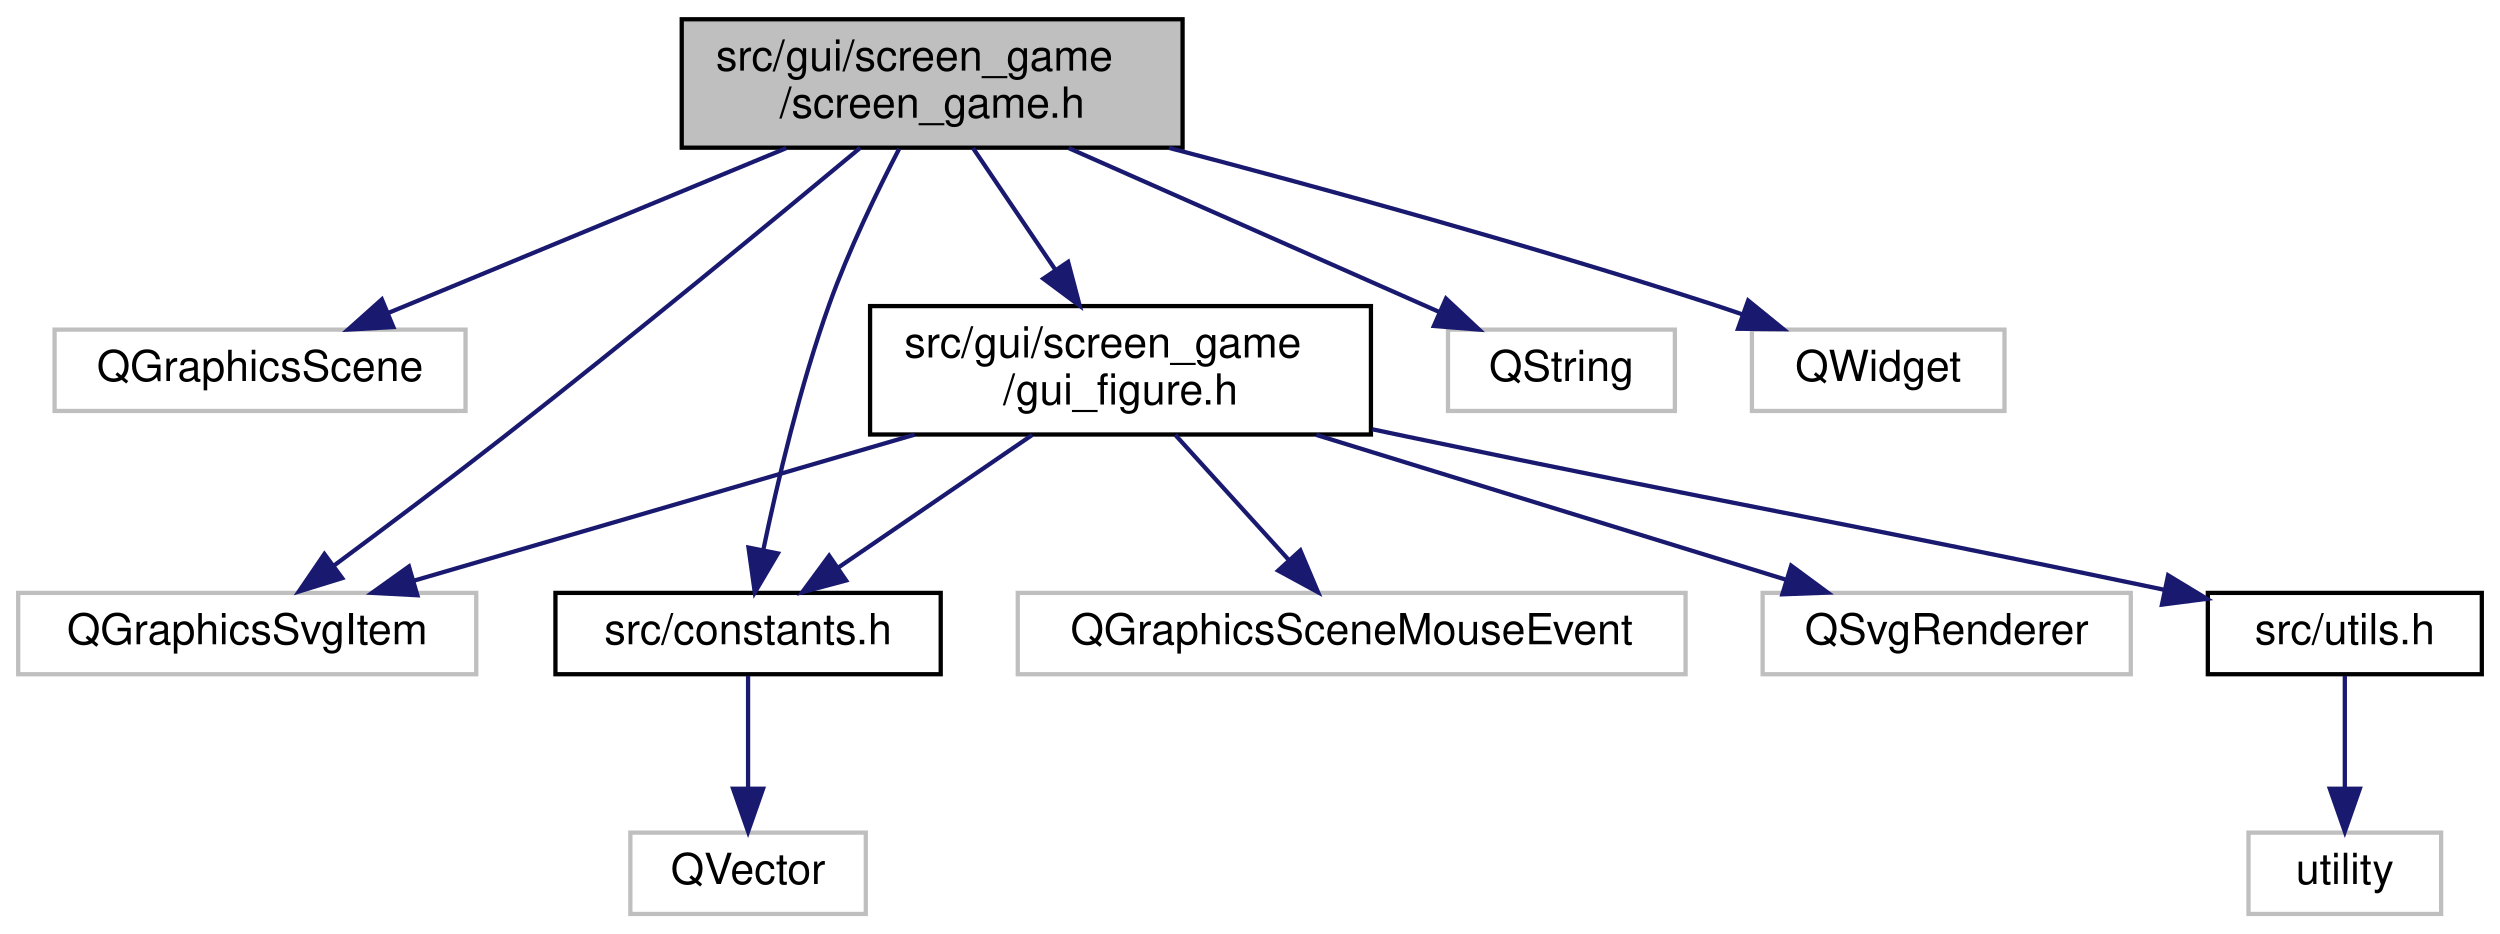
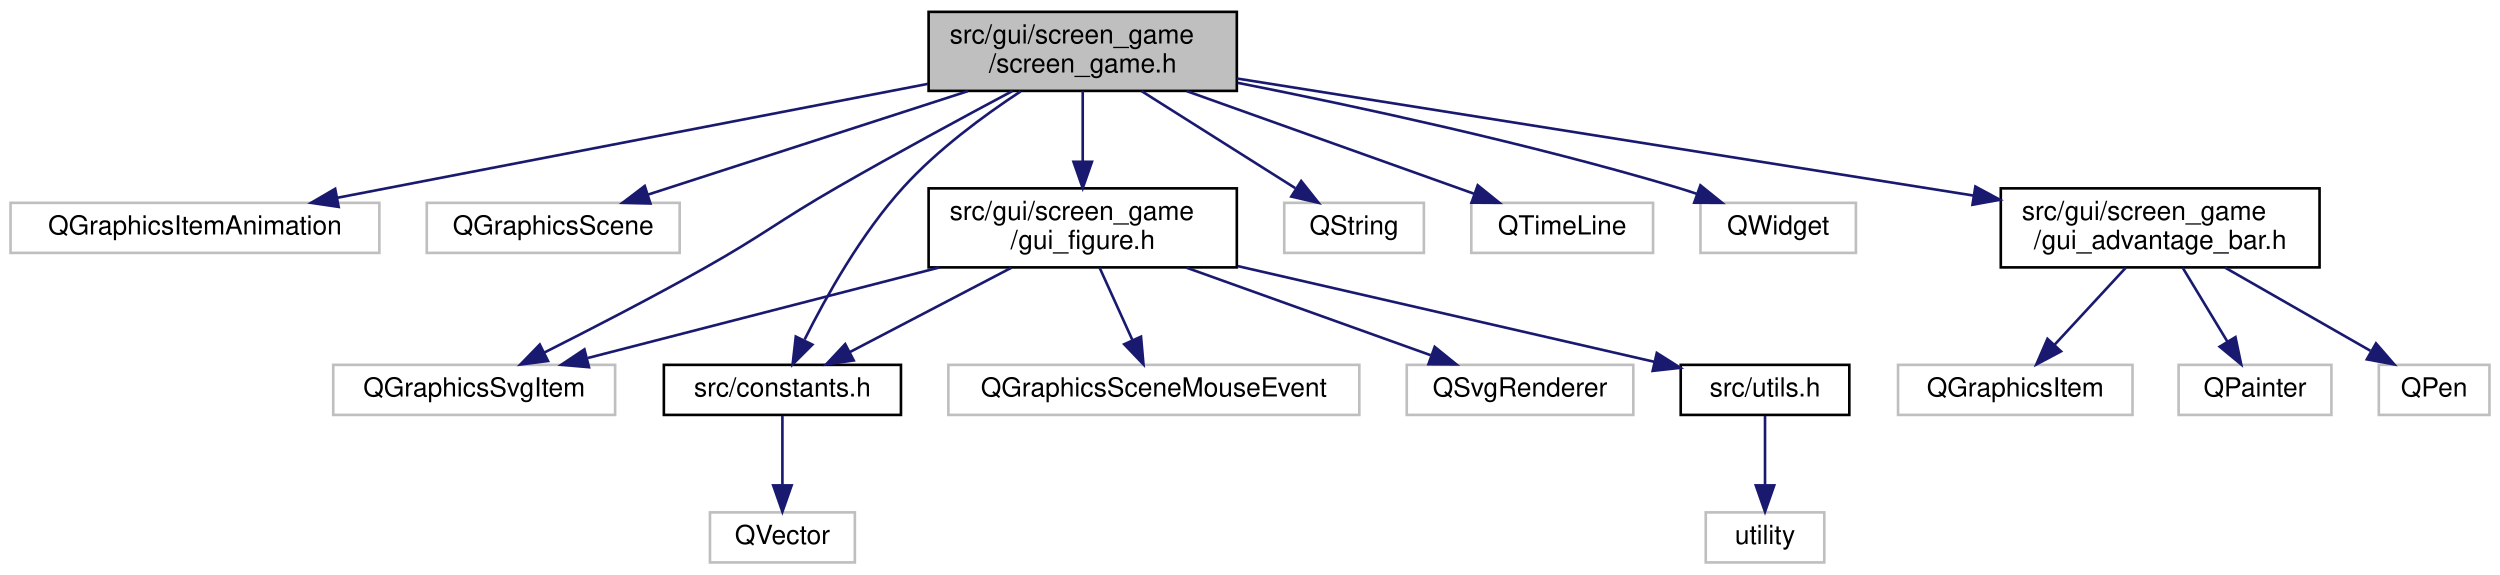
- <svg xmlns="http://www.w3.org/2000/svg" xmlns:xlink="http://www.w3.org/1999/xlink" width="584pt" height="218pt" viewBox="0.00 0.00 583.50 218.00">
+ <svg xmlns="http://www.w3.org/2000/svg" xmlns:xlink="http://www.w3.org/1999/xlink" width="949pt" height="218pt" viewBox="0.00 0.00 949.00 218.00">
  <g id="graph0" class="graph" transform="scale(1 1) rotate(0) translate(4 214)">
    <g id="node1" class="node">
      <g id="a_node1">
        <a xlink:title=" ">
-           <polygon fill="#bfbfbf" stroke="black" points="155,-179.5 155,-209.5 272,-209.5 272,-179.5 155,-179.5" />
-           <text text-anchor="start" x="163" y="-197.5" font-family="Helvetica,sans-Serif" font-size="10.00">src/gui/screen_game</text>
-           <text text-anchor="middle" x="213.5" y="-186.5" font-family="Helvetica,sans-Serif" font-size="10.00">/screen_game.h</text>
+           <polygon fill="#bfbfbf" stroke="black" points="348.5,-179.5 348.5,-209.5 465.5,-209.5 465.5,-179.5 348.5,-179.5" />
+           <text text-anchor="start" x="356.5" y="-197.5" font-family="Helvetica,sans-Serif" font-size="10.00">src/gui/screen_game</text>
+           <text text-anchor="middle" x="407" y="-186.5" font-family="Helvetica,sans-Serif" font-size="10.00">/screen_game.h</text>
        </a>
      </g>
    </g>
    <g id="node2" class="node">
      <g id="a_node2">
        <a xlink:title=" ">
-           <polygon fill="none" stroke="#bfbfbf" points="8.5,-118 8.5,-137 104.5,-137 104.5,-118 8.5,-118" />
-           <text text-anchor="middle" x="56.5" y="-125" font-family="Helvetica,sans-Serif" font-size="10.00">QGraphicsScene</text>
+           <polygon fill="none" stroke="#bfbfbf" points="0,-118 0,-137 140,-137 140,-118 0,-118" />
+           <text text-anchor="middle" x="70" y="-125" font-family="Helvetica,sans-Serif" font-size="10.00">QGraphicsItemAnimation</text>
        </a>
      </g>
    </g>
    <g id="edge1" class="edge">
-       <path fill="none" stroke="midnightblue" d="M179.43,-179.4C151.76,-167.94 113.11,-151.94 86.58,-140.95" />
-       <polygon fill="midnightblue" stroke="midnightblue" points="87.63,-137.6 77.05,-137.01 84.95,-144.07 87.63,-137.6" />
+       <path fill="none" stroke="midnightblue" d="M348.3,-182.18C285.06,-169.98 185.28,-150.74 123.95,-138.91" />
+       <polygon fill="midnightblue" stroke="midnightblue" points="124.56,-135.46 114.08,-137 123.23,-142.33 124.56,-135.46" />
    </g>
    <g id="node3" class="node">
      <g id="a_node3">
        <a xlink:title=" ">
-           <polygon fill="none" stroke="#bfbfbf" points="0,-56.5 0,-75.5 107,-75.5 107,-56.5 0,-56.5" />
-           <text text-anchor="middle" x="53.5" y="-63.5" font-family="Helvetica,sans-Serif" font-size="10.00">QGraphicsSvgItem</text>
+           <polygon fill="none" stroke="#bfbfbf" points="158,-118 158,-137 254,-137 254,-118 158,-118" />
+           <text text-anchor="middle" x="206" y="-125" font-family="Helvetica,sans-Serif" font-size="10.00">QGraphicsScene</text>
        </a>
      </g>
    </g>
    <g id="edge2" class="edge">
-       <path fill="none" stroke="midnightblue" d="M196.68,-179.45C176.94,-163.03 143.14,-135.18 113.5,-112 100.42,-101.77 85.49,-90.57 73.79,-81.9" />
-       <polygon fill="midnightblue" stroke="midnightblue" points="75.68,-78.95 65.56,-75.82 71.53,-84.58 75.68,-78.95" />
+       <path fill="none" stroke="midnightblue" d="M363.39,-179.4C327.03,-167.64 275.85,-151.09 241.84,-140.09" />
+       <polygon fill="midnightblue" stroke="midnightblue" points="242.9,-136.75 232.31,-137.01 240.74,-143.41 242.9,-136.75" />
    </g>
    <g id="node4" class="node">
      <g id="a_node4">
        <a xlink:title=" ">
-           <polygon fill="none" stroke="#bfbfbf" points="334,-118 334,-137 387,-137 387,-118 334,-118" />
-           <text text-anchor="middle" x="360.5" y="-125" font-family="Helvetica,sans-Serif" font-size="10.00">QString</text>
+           <polygon fill="none" stroke="#bfbfbf" points="122.5,-56.5 122.5,-75.5 229.5,-75.5 229.5,-56.5 122.5,-56.5" />
+           <text text-anchor="middle" x="176" y="-63.5" font-family="Helvetica,sans-Serif" font-size="10.00">QGraphicsSvgItem</text>
        </a>
      </g>
    </g>
    <g id="edge3" class="edge">
-       <path fill="none" stroke="midnightblue" d="M245.4,-179.4C271.19,-167.99 307.17,-152.08 332.01,-141.1" />
-       <polygon fill="midnightblue" stroke="midnightblue" points="333.53,-144.25 341.26,-137.01 330.7,-137.85 333.53,-144.25" />
+       <path fill="none" stroke="midnightblue" d="M380.35,-179.47C361.65,-169.52 336.14,-155.73 314,-143 291,-129.78 286.13,-124.99 263,-112 242.98,-100.76 219.88,-88.86 202.52,-80.12" />
+       <polygon fill="midnightblue" stroke="midnightblue" points="204.03,-76.96 193.52,-75.62 200.9,-83.22 204.03,-76.96" />
    </g>
    <g id="node5" class="node">
      <g id="a_node5">
        <a xlink:title=" ">
-           <polygon fill="none" stroke="#bfbfbf" points="405,-118 405,-137 464,-137 464,-118 405,-118" />
-           <text text-anchor="middle" x="434.5" y="-125" font-family="Helvetica,sans-Serif" font-size="10.00">QWidget</text>
+           <polygon fill="none" stroke="#bfbfbf" points="483.5,-118 483.5,-137 536.5,-137 536.5,-118 483.5,-118" />
+           <text text-anchor="middle" x="510" y="-125" font-family="Helvetica,sans-Serif" font-size="10.00">QString</text>
        </a>
      </g>
    </g>
    <g id="edge4" class="edge">
-       <path fill="none" stroke="midnightblue" d="M268.82,-179.46C305.08,-169.94 353.39,-156.64 395.5,-143 397.91,-142.22 400.38,-141.38 402.87,-140.52" />
-       <polygon fill="midnightblue" stroke="midnightblue" points="404.12,-143.79 412.34,-137.11 401.75,-137.2 404.12,-143.79" />
+       <path fill="none" stroke="midnightblue" d="M429.35,-179.4C446.62,-168.5 470.42,-153.48 487.68,-142.58" />
+       <polygon fill="midnightblue" stroke="midnightblue" points="489.93,-145.3 496.52,-137.01 486.19,-139.38 489.93,-145.3" />
    </g>
    <g id="node6" class="node">
      <g id="a_node6">
-         <a xlink:href="constants_8h.html" target="_top" xlink:title=" ">
-           <polygon fill="none" stroke="black" points="125.5,-56.5 125.5,-75.5 215.5,-75.5 215.5,-56.5 125.5,-56.5" />
-           <text text-anchor="middle" x="170.5" y="-63.5" font-family="Helvetica,sans-Serif" font-size="10.00">src/constants.h</text>
+         <a xlink:title=" ">
+           <polygon fill="none" stroke="#bfbfbf" points="554.5,-118 554.5,-137 623.5,-137 623.5,-118 554.5,-118" />
+           <text text-anchor="middle" x="589" y="-125" font-family="Helvetica,sans-Serif" font-size="10.00">QTimeLine</text>
        </a>
      </g>
    </g>
    <g id="edge5" class="edge">
-       <path fill="none" stroke="midnightblue" d="M205.79,-179.24C200.64,-169.3 194.02,-155.61 189.5,-143 182.63,-123.84 177.3,-101.1 174.05,-85.52" />
-       <polygon fill="midnightblue" stroke="midnightblue" points="177.46,-84.72 172.07,-75.6 170.6,-86.09 177.46,-84.72" />
+       <path fill="none" stroke="midnightblue" d="M446.49,-179.4C479.13,-167.74 524.96,-151.37 555.75,-140.38" />
+       <polygon fill="midnightblue" stroke="midnightblue" points="556.94,-143.67 565.18,-137.01 554.59,-137.07 556.94,-143.67" />
+     </g>
+     <g id="node7" class="node">
+       <g id="a_node7">
+         <a xlink:title=" ">
+           <polygon fill="none" stroke="#bfbfbf" points="641.5,-118 641.5,-137 700.5,-137 700.5,-118 641.5,-118" />
+           <text text-anchor="middle" x="671" y="-125" font-family="Helvetica,sans-Serif" font-size="10.00">QWidget</text>
+         </a>
+       </g>
+     </g>
+     <g id="edge6" class="edge">
+       <path fill="none" stroke="midnightblue" d="M465.83,-182.56C511.56,-173.52 576.35,-159.51 632,-143 634.64,-142.22 637.35,-141.35 640.06,-140.43" />
+       <polygon fill="midnightblue" stroke="midnightblue" points="641.47,-143.65 649.72,-137 639.12,-137.05 641.47,-143.65" />
    </g>
    <g id="node8" class="node">
      <g id="a_node8">
+         <a xlink:href="constants_8h.html" target="_top" xlink:title=" ">
+           <polygon fill="none" stroke="black" points="248,-56.5 248,-75.5 338,-75.5 338,-56.5 248,-56.5" />
+           <text text-anchor="middle" x="293" y="-63.5" font-family="Helvetica,sans-Serif" font-size="10.00">src/constants.h</text>
+         </a>
+       </g>
+     </g>
+     <g id="edge7" class="edge">
+       <path fill="none" stroke="midnightblue" d="M383.47,-179.33C369.47,-170.14 351.96,-157.25 339,-143 322.99,-125.41 309.58,-101.43 301.44,-85.14" />
+       <polygon fill="midnightblue" stroke="midnightblue" points="304.38,-83.18 296.88,-75.7 298.08,-86.23 304.38,-83.18" />
+     </g>
+     <g id="node10" class="node">
+       <g id="a_node10">
+         <a xlink:href="gui__advantage__bar_8h.html" target="_top" xlink:title=" ">
+           <polygon fill="none" stroke="black" points="755.5,-112.5 755.5,-142.5 876.5,-142.5 876.5,-112.5 755.5,-112.5" />
+           <text text-anchor="start" x="763.5" y="-130.5" font-family="Helvetica,sans-Serif" font-size="10.00">src/gui/screen_game</text>
+           <text text-anchor="middle" x="816" y="-119.5" font-family="Helvetica,sans-Serif" font-size="10.00">/gui_advantage_bar.h</text>
+         </a>
+       </g>
+     </g>
+     <g id="edge9" class="edge">
+       <path fill="none" stroke="midnightblue" d="M465.6,-184.19C539.42,-172.46 666.17,-152.31 745.29,-139.74" />
+       <polygon fill="midnightblue" stroke="midnightblue" points="745.85,-143.19 755.17,-138.17 744.75,-136.28 745.85,-143.19" />
+     </g>
+     <g id="node14" class="node">
+       <g id="a_node14">
        <a xlink:href="gui__figure_8h.html" target="_top" xlink:title=" ">
-           <polygon fill="none" stroke="black" points="199,-112.5 199,-142.5 316,-142.5 316,-112.5 199,-112.5" />
-           <text text-anchor="start" x="207" y="-130.5" font-family="Helvetica,sans-Serif" font-size="10.00">src/gui/screen_game</text>
-           <text text-anchor="middle" x="257.5" y="-119.5" font-family="Helvetica,sans-Serif" font-size="10.00">/gui_figure.h</text>
-         </a>
-       </g>
-     </g>
-     <g id="edge7" class="edge">
-       <path fill="none" stroke="midnightblue" d="M223.05,-179.4C228.64,-171.13 235.83,-160.51 242.2,-151.1" />
-       <polygon fill="midnightblue" stroke="midnightblue" points="245.26,-152.82 247.97,-142.58 239.47,-148.9 245.26,-152.82" />
-     </g>
-     <g id="node7" class="node">
-       <g id="a_node7">
-         <a xlink:title=" ">
-           <polygon fill="none" stroke="#bfbfbf" points="143,-0.5 143,-19.5 198,-19.5 198,-0.5 143,-0.5" />
-           <text text-anchor="middle" x="170.5" y="-7.5" font-family="Helvetica,sans-Serif" font-size="10.00">QVector</text>
-         </a>
-       </g>
-     </g>
-     <g id="edge6" class="edge">
-       <path fill="none" stroke="midnightblue" d="M170.5,-56.08C170.5,-49.01 170.5,-38.86 170.5,-29.99" />
-       <polygon fill="midnightblue" stroke="midnightblue" points="174,-29.75 170.5,-19.75 167,-29.75 174,-29.75" />
-     </g>
-     <g id="edge9" class="edge">
-       <path fill="none" stroke="midnightblue" d="M209.41,-112.47C173.76,-102.08 125.77,-88.08 92.49,-78.37" />
-       <polygon fill="midnightblue" stroke="midnightblue" points="93.24,-74.95 82.66,-75.51 91.28,-81.67 93.24,-74.95" />
-     </g>
-     <g id="edge11" class="edge">
-       <path fill="none" stroke="midnightblue" d="M236.88,-112.4C223.2,-103.04 205.29,-90.79 191.52,-81.38" />
-       <polygon fill="midnightblue" stroke="midnightblue" points="193.39,-78.41 183.16,-75.66 189.44,-84.19 193.39,-78.41" />
+           <polygon fill="none" stroke="black" points="348.5,-112.5 348.5,-142.5 465.5,-142.5 465.5,-112.5 348.5,-112.5" />
+           <text text-anchor="start" x="356.5" y="-130.5" font-family="Helvetica,sans-Serif" font-size="10.00">src/gui/screen_game</text>
+           <text text-anchor="middle" x="407" y="-119.5" font-family="Helvetica,sans-Serif" font-size="10.00">/gui_figure.h</text>
+         </a>
+       </g>
+     </g>
+     <g id="edge13" class="edge">
+       <path fill="none" stroke="midnightblue" d="M407,-179.4C407,-171.64 407,-161.81 407,-152.86" />
+       <polygon fill="midnightblue" stroke="midnightblue" points="410.5,-152.58 407,-142.58 403.5,-152.58 410.5,-152.58" />
    </g>
    <g id="node9" class="node">
      <g id="a_node9">
        <a xlink:title=" ">
-           <polygon fill="none" stroke="#bfbfbf" points="233.5,-56.5 233.5,-75.5 389.5,-75.5 389.5,-56.5 233.5,-56.5" />
-           <text text-anchor="middle" x="311.5" y="-63.5" font-family="Helvetica,sans-Serif" font-size="10.00">QGraphicsSceneMouseEvent</text>
+           <polygon fill="none" stroke="#bfbfbf" points="265.5,-0.5 265.5,-19.5 320.5,-19.5 320.5,-0.5 265.5,-0.5" />
+           <text text-anchor="middle" x="293" y="-7.5" font-family="Helvetica,sans-Serif" font-size="10.00">QVector</text>
        </a>
      </g>
    </g>
    <g id="edge8" class="edge">
-       <path fill="none" stroke="midnightblue" d="M270.3,-112.4C278.22,-103.66 288.44,-92.41 296.71,-83.3" />
-       <polygon fill="midnightblue" stroke="midnightblue" points="299.51,-85.42 303.64,-75.66 294.33,-80.71 299.51,-85.42" />
-     </g>
-     <g id="node10" class="node">
-       <g id="a_node10">
-         <a xlink:title=" ">
-           <polygon fill="none" stroke="#bfbfbf" points="407.5,-56.5 407.5,-75.5 493.5,-75.5 493.5,-56.5 407.5,-56.5" />
-           <text text-anchor="middle" x="450.5" y="-63.5" font-family="Helvetica,sans-Serif" font-size="10.00">QSvgRenderer</text>
-         </a>
-       </g>
-     </g>
-     <g id="edge10" class="edge">
-       <path fill="none" stroke="midnightblue" d="M303.24,-112.4C336.73,-102.07 381.63,-88.23 413.02,-78.56" />
-       <polygon fill="midnightblue" stroke="midnightblue" points="414.17,-81.86 422.7,-75.57 412.11,-75.17 414.17,-81.86" />
+       <path fill="none" stroke="midnightblue" d="M293,-56.08C293,-49.01 293,-38.86 293,-29.99" />
+       <polygon fill="midnightblue" stroke="midnightblue" points="296.5,-29.75 293,-19.75 289.5,-29.75 296.5,-29.75" />
    </g>
    <g id="node11" class="node">
      <g id="a_node11">
-         <a xlink:href="utils_8h.html" target="_top" xlink:title=" ">
-           <polygon fill="none" stroke="black" points="511.5,-56.5 511.5,-75.5 575.5,-75.5 575.5,-56.5 511.5,-56.5" />
-           <text text-anchor="middle" x="543.5" y="-63.5" font-family="Helvetica,sans-Serif" font-size="10.00">src/utils.h</text>
-         </a>
-       </g>
-     </g>
-     <g id="edge12" class="edge">
-       <path fill="none" stroke="midnightblue" d="M316.32,-113.72C319.08,-113.14 321.82,-112.56 324.5,-112 400.41,-96.11 421.87,-92.89 501.3,-76.23" />
-       <polygon fill="midnightblue" stroke="midnightblue" points="502.22,-79.61 511.28,-74.12 500.78,-72.76 502.22,-79.61" />
+         <a xlink:title=" ">
+           <polygon fill="none" stroke="#bfbfbf" points="716.5,-56.5 716.5,-75.5 805.5,-75.5 805.5,-56.5 716.5,-56.5" />
+           <text text-anchor="middle" x="761" y="-63.5" font-family="Helvetica,sans-Serif" font-size="10.00">QGraphicsItem</text>
+         </a>
+       </g>
+     </g>
+     <g id="edge10" class="edge">
+       <path fill="none" stroke="midnightblue" d="M802.97,-112.4C794.81,-103.58 784.28,-92.18 775.81,-83.02" />
+       <polygon fill="midnightblue" stroke="midnightblue" points="778.36,-80.63 769,-75.66 773.22,-85.38 778.36,-80.63" />
    </g>
    <g id="node12" class="node">
      <g id="a_node12">
        <a xlink:title=" ">
-           <polygon fill="none" stroke="#bfbfbf" points="521,-0.5 521,-19.5 566,-19.5 566,-0.5 521,-0.5" />
-           <text text-anchor="middle" x="543.5" y="-7.5" font-family="Helvetica,sans-Serif" font-size="10.00">utility</text>
-         </a>
-       </g>
-     </g>
-     <g id="edge13" class="edge">
-       <path fill="none" stroke="midnightblue" d="M543.5,-56.08C543.5,-49.01 543.5,-38.86 543.5,-29.99" />
-       <polygon fill="midnightblue" stroke="midnightblue" points="547,-29.75 543.5,-19.75 540,-29.75 547,-29.75" />
+           <polygon fill="none" stroke="#bfbfbf" points="823,-56.5 823,-75.5 881,-75.5 881,-56.5 823,-56.5" />
+           <text text-anchor="middle" x="852" y="-63.5" font-family="Helvetica,sans-Serif" font-size="10.00">QPainter</text>
+         </a>
+       </g>
+     </g>
+     <g id="edge11" class="edge">
+       <path fill="none" stroke="midnightblue" d="M824.53,-112.4C829.6,-104.02 836.07,-93.33 841.46,-84.42" />
+       <polygon fill="midnightblue" stroke="midnightblue" points="844.58,-86.03 846.76,-75.66 838.59,-82.4 844.58,-86.03" />
+     </g>
+     <g id="node13" class="node">
+       <g id="a_node13">
+         <a xlink:title=" ">
+           <polygon fill="none" stroke="#bfbfbf" points="899,-56.5 899,-75.5 941,-75.5 941,-56.5 899,-56.5" />
+           <text text-anchor="middle" x="920" y="-63.5" font-family="Helvetica,sans-Serif" font-size="10.00">QPen</text>
+         </a>
+       </g>
+     </g>
+     <g id="edge12" class="edge">
+       <path fill="none" stroke="midnightblue" d="M840.65,-112.4C857.32,-102.86 879.23,-90.32 895.81,-80.84" />
+       <polygon fill="midnightblue" stroke="midnightblue" points="897.93,-83.66 904.87,-75.66 894.45,-77.59 897.93,-83.66" />
+     </g>
+     <g id="edge15" class="edge">
+       <path fill="none" stroke="midnightblue" d="M352.55,-112.47C311.83,-101.99 256.9,-87.84 219.18,-78.12" />
+       <polygon fill="midnightblue" stroke="midnightblue" points="219.58,-74.61 209.02,-75.51 217.84,-81.39 219.58,-74.61" />
+     </g>
+     <g id="edge17" class="edge">
+       <path fill="none" stroke="midnightblue" d="M379.98,-112.4C361.37,-102.68 336.79,-89.86 318.51,-80.31" />
+       <polygon fill="midnightblue" stroke="midnightblue" points="320.07,-77.18 309.59,-75.66 316.83,-83.39 320.07,-77.18" />
+     </g>
+     <g id="node15" class="node">
+       <g id="a_node15">
+         <a xlink:title=" ">
+           <polygon fill="none" stroke="#bfbfbf" points="356,-56.5 356,-75.5 512,-75.5 512,-56.5 356,-56.5" />
+           <text text-anchor="middle" x="434" y="-63.5" font-family="Helvetica,sans-Serif" font-size="10.00">QGraphicsSceneMouseEvent</text>
+         </a>
+       </g>
+     </g>
+     <g id="edge14" class="edge">
+       <path fill="none" stroke="midnightblue" d="M413.4,-112.4C417.12,-104.2 421.85,-93.78 425.83,-84.99" />
+       <polygon fill="midnightblue" stroke="midnightblue" points="429.13,-86.21 430.07,-75.66 422.75,-83.32 429.13,-86.21" />
+     </g>
+     <g id="node16" class="node">
+       <g id="a_node16">
+         <a xlink:title=" ">
+           <polygon fill="none" stroke="#bfbfbf" points="530,-56.5 530,-75.5 616,-75.5 616,-56.5 530,-56.5" />
+           <text text-anchor="middle" x="573" y="-63.5" font-family="Helvetica,sans-Serif" font-size="10.00">QSvgRenderer</text>
+         </a>
+       </g>
+     </g>
+     <g id="edge16" class="edge">
+       <path fill="none" stroke="midnightblue" d="M446.34,-112.4C474.56,-102.28 512.21,-88.79 539.1,-79.15" />
+       <polygon fill="midnightblue" stroke="midnightblue" points="540.61,-82.33 548.85,-75.66 538.25,-75.74 540.61,-82.33" />
+     </g>
+     <g id="node17" class="node">
+       <g id="a_node17">
+         <a xlink:href="utils_8h.html" target="_top" xlink:title=" ">
+           <polygon fill="none" stroke="black" points="634,-56.5 634,-75.5 698,-75.5 698,-56.5 634,-56.5" />
+           <text text-anchor="middle" x="666" y="-63.5" font-family="Helvetica,sans-Serif" font-size="10.00">src/utils.h</text>
+         </a>
+       </g>
+     </g>
+     <g id="edge18" class="edge">
+       <path fill="none" stroke="midnightblue" d="M465.77,-113C513.99,-101.92 581.09,-86.51 624.04,-76.64" />
+       <polygon fill="midnightblue" stroke="midnightblue" points="624.92,-80.03 633.88,-74.38 623.35,-73.21 624.92,-80.03" />
+     </g>
+     <g id="node18" class="node">
+       <g id="a_node18">
+         <a xlink:title=" ">
+           <polygon fill="none" stroke="#bfbfbf" points="643.5,-0.5 643.5,-19.5 688.5,-19.5 688.5,-0.5 643.5,-0.5" />
+           <text text-anchor="middle" x="666" y="-7.5" font-family="Helvetica,sans-Serif" font-size="10.00">utility</text>
+         </a>
+       </g>
+     </g>
+     <g id="edge19" class="edge">
+       <path fill="none" stroke="midnightblue" d="M666,-56.08C666,-49.01 666,-38.86 666,-29.99" />
+       <polygon fill="midnightblue" stroke="midnightblue" points="669.5,-29.75 666,-19.75 662.5,-29.75 669.5,-29.75" />
    </g>
  </g>
</svg>
